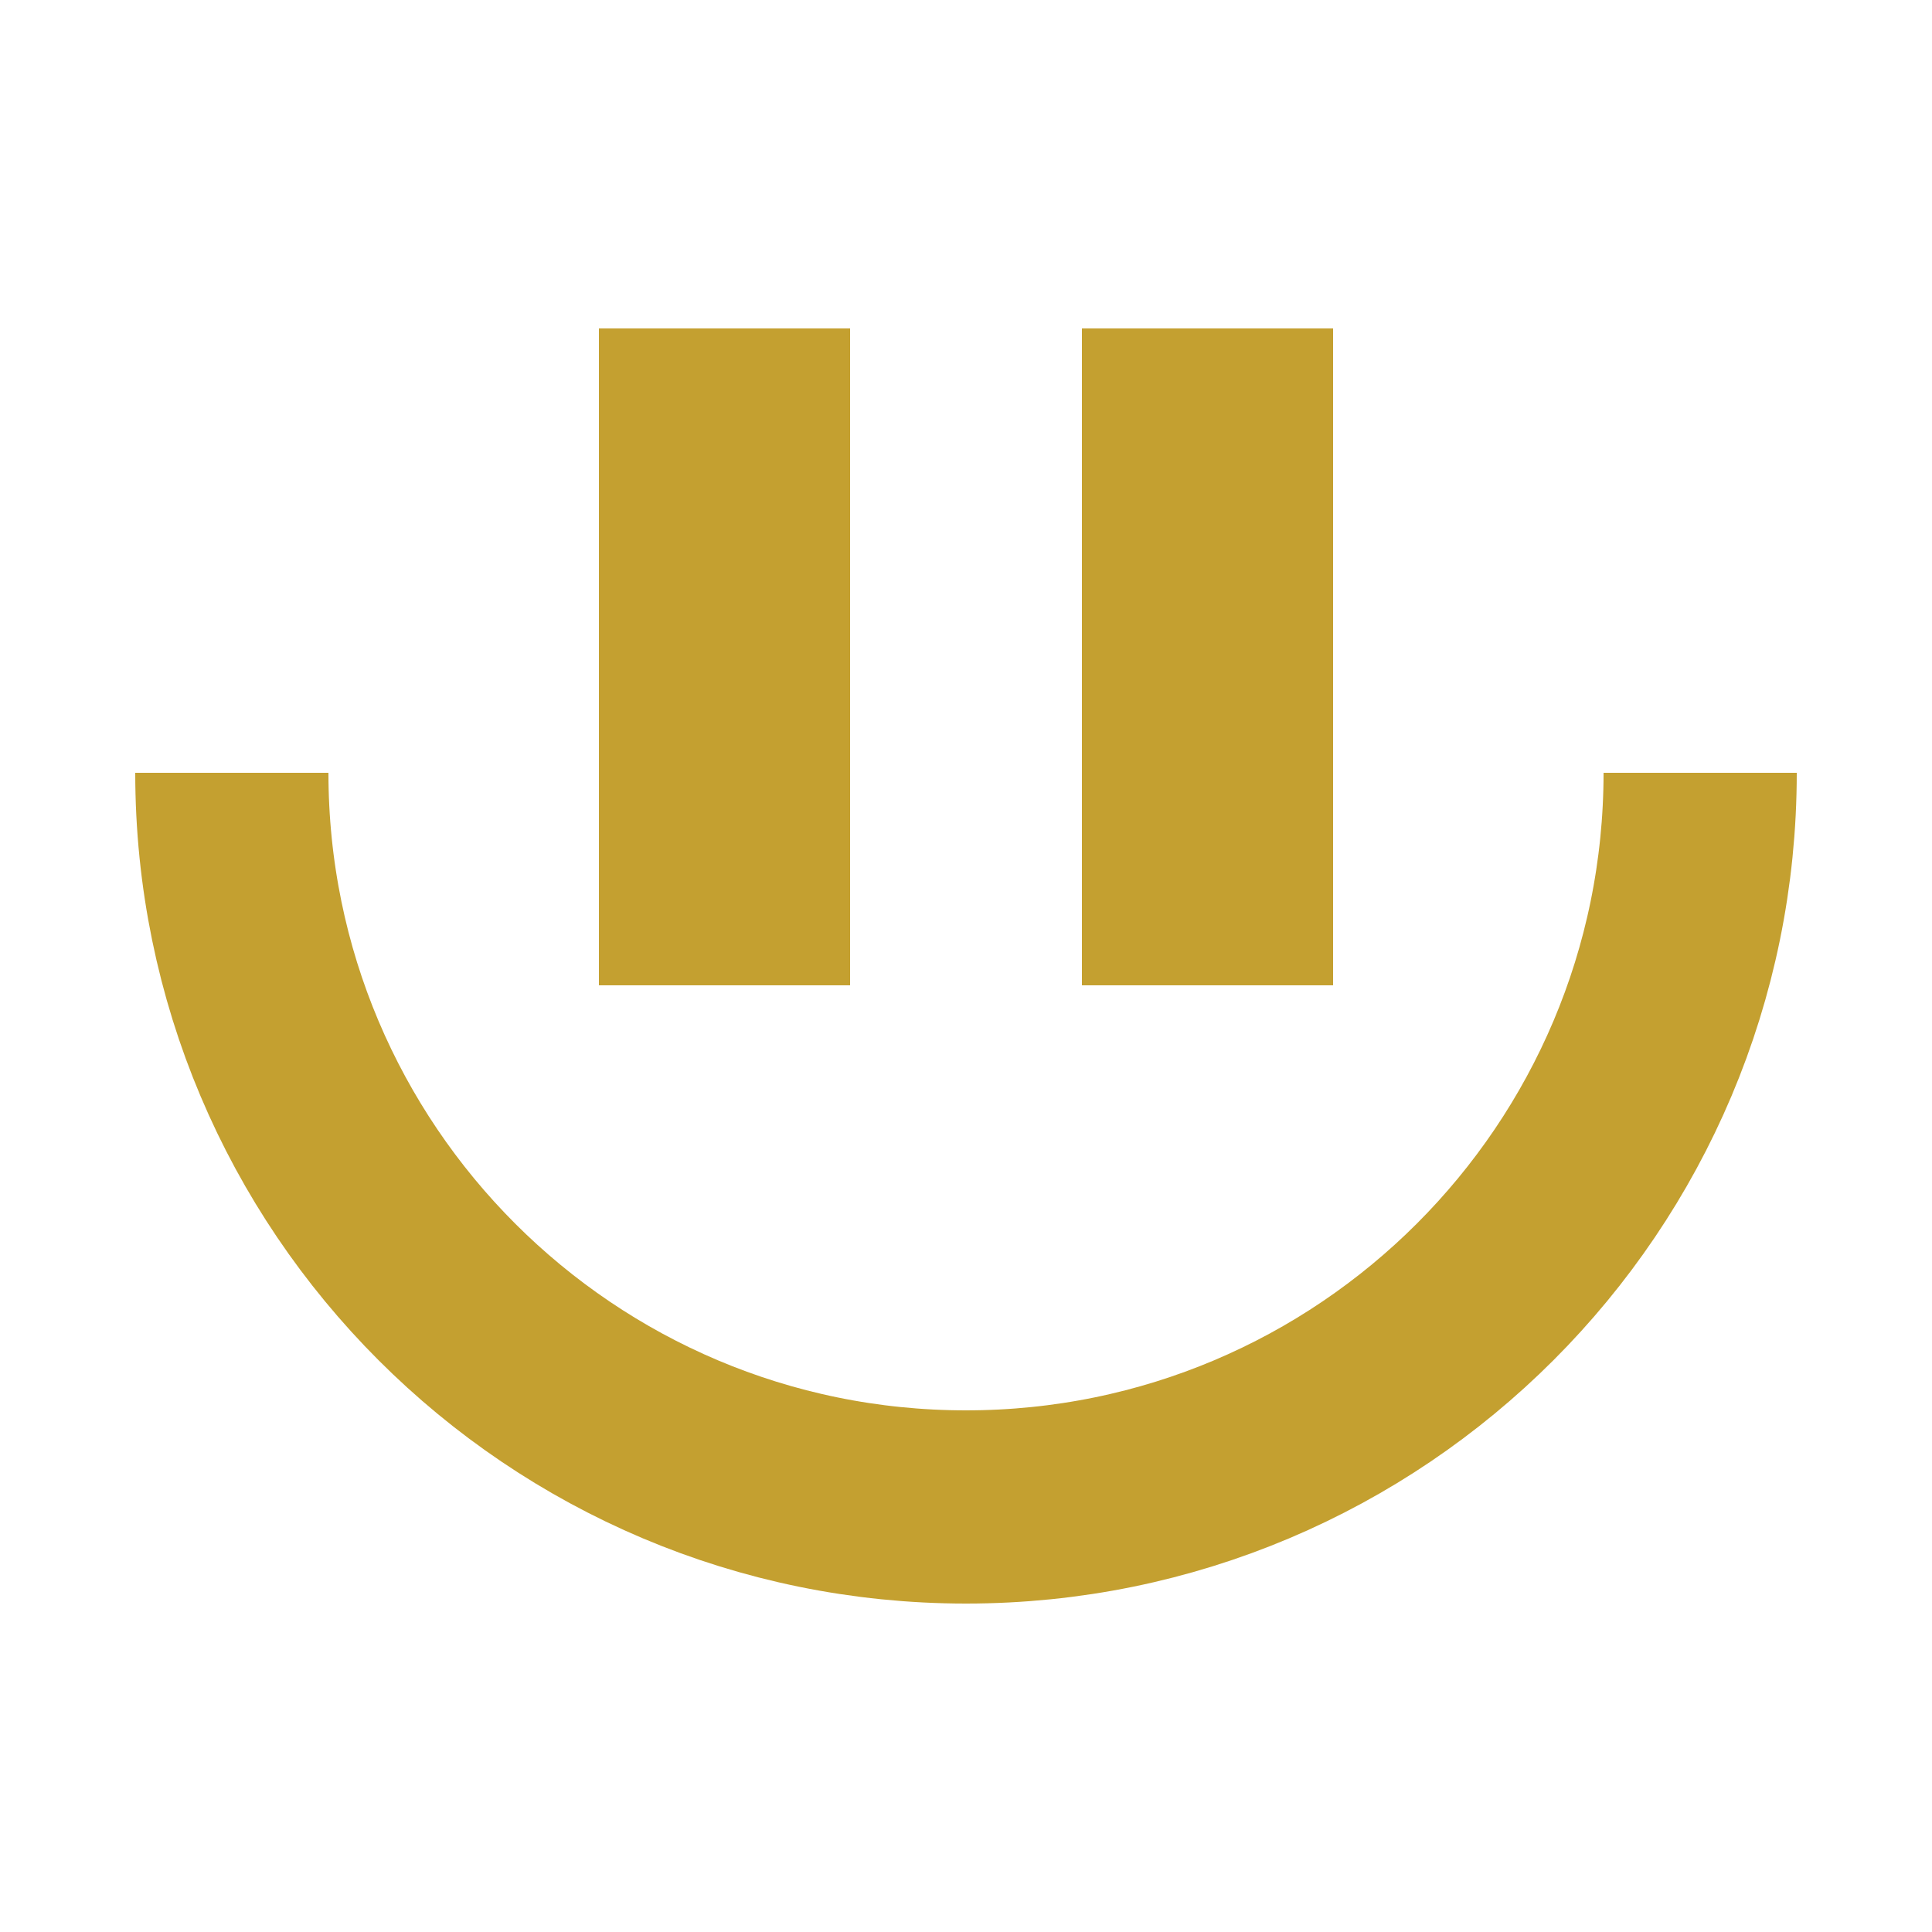
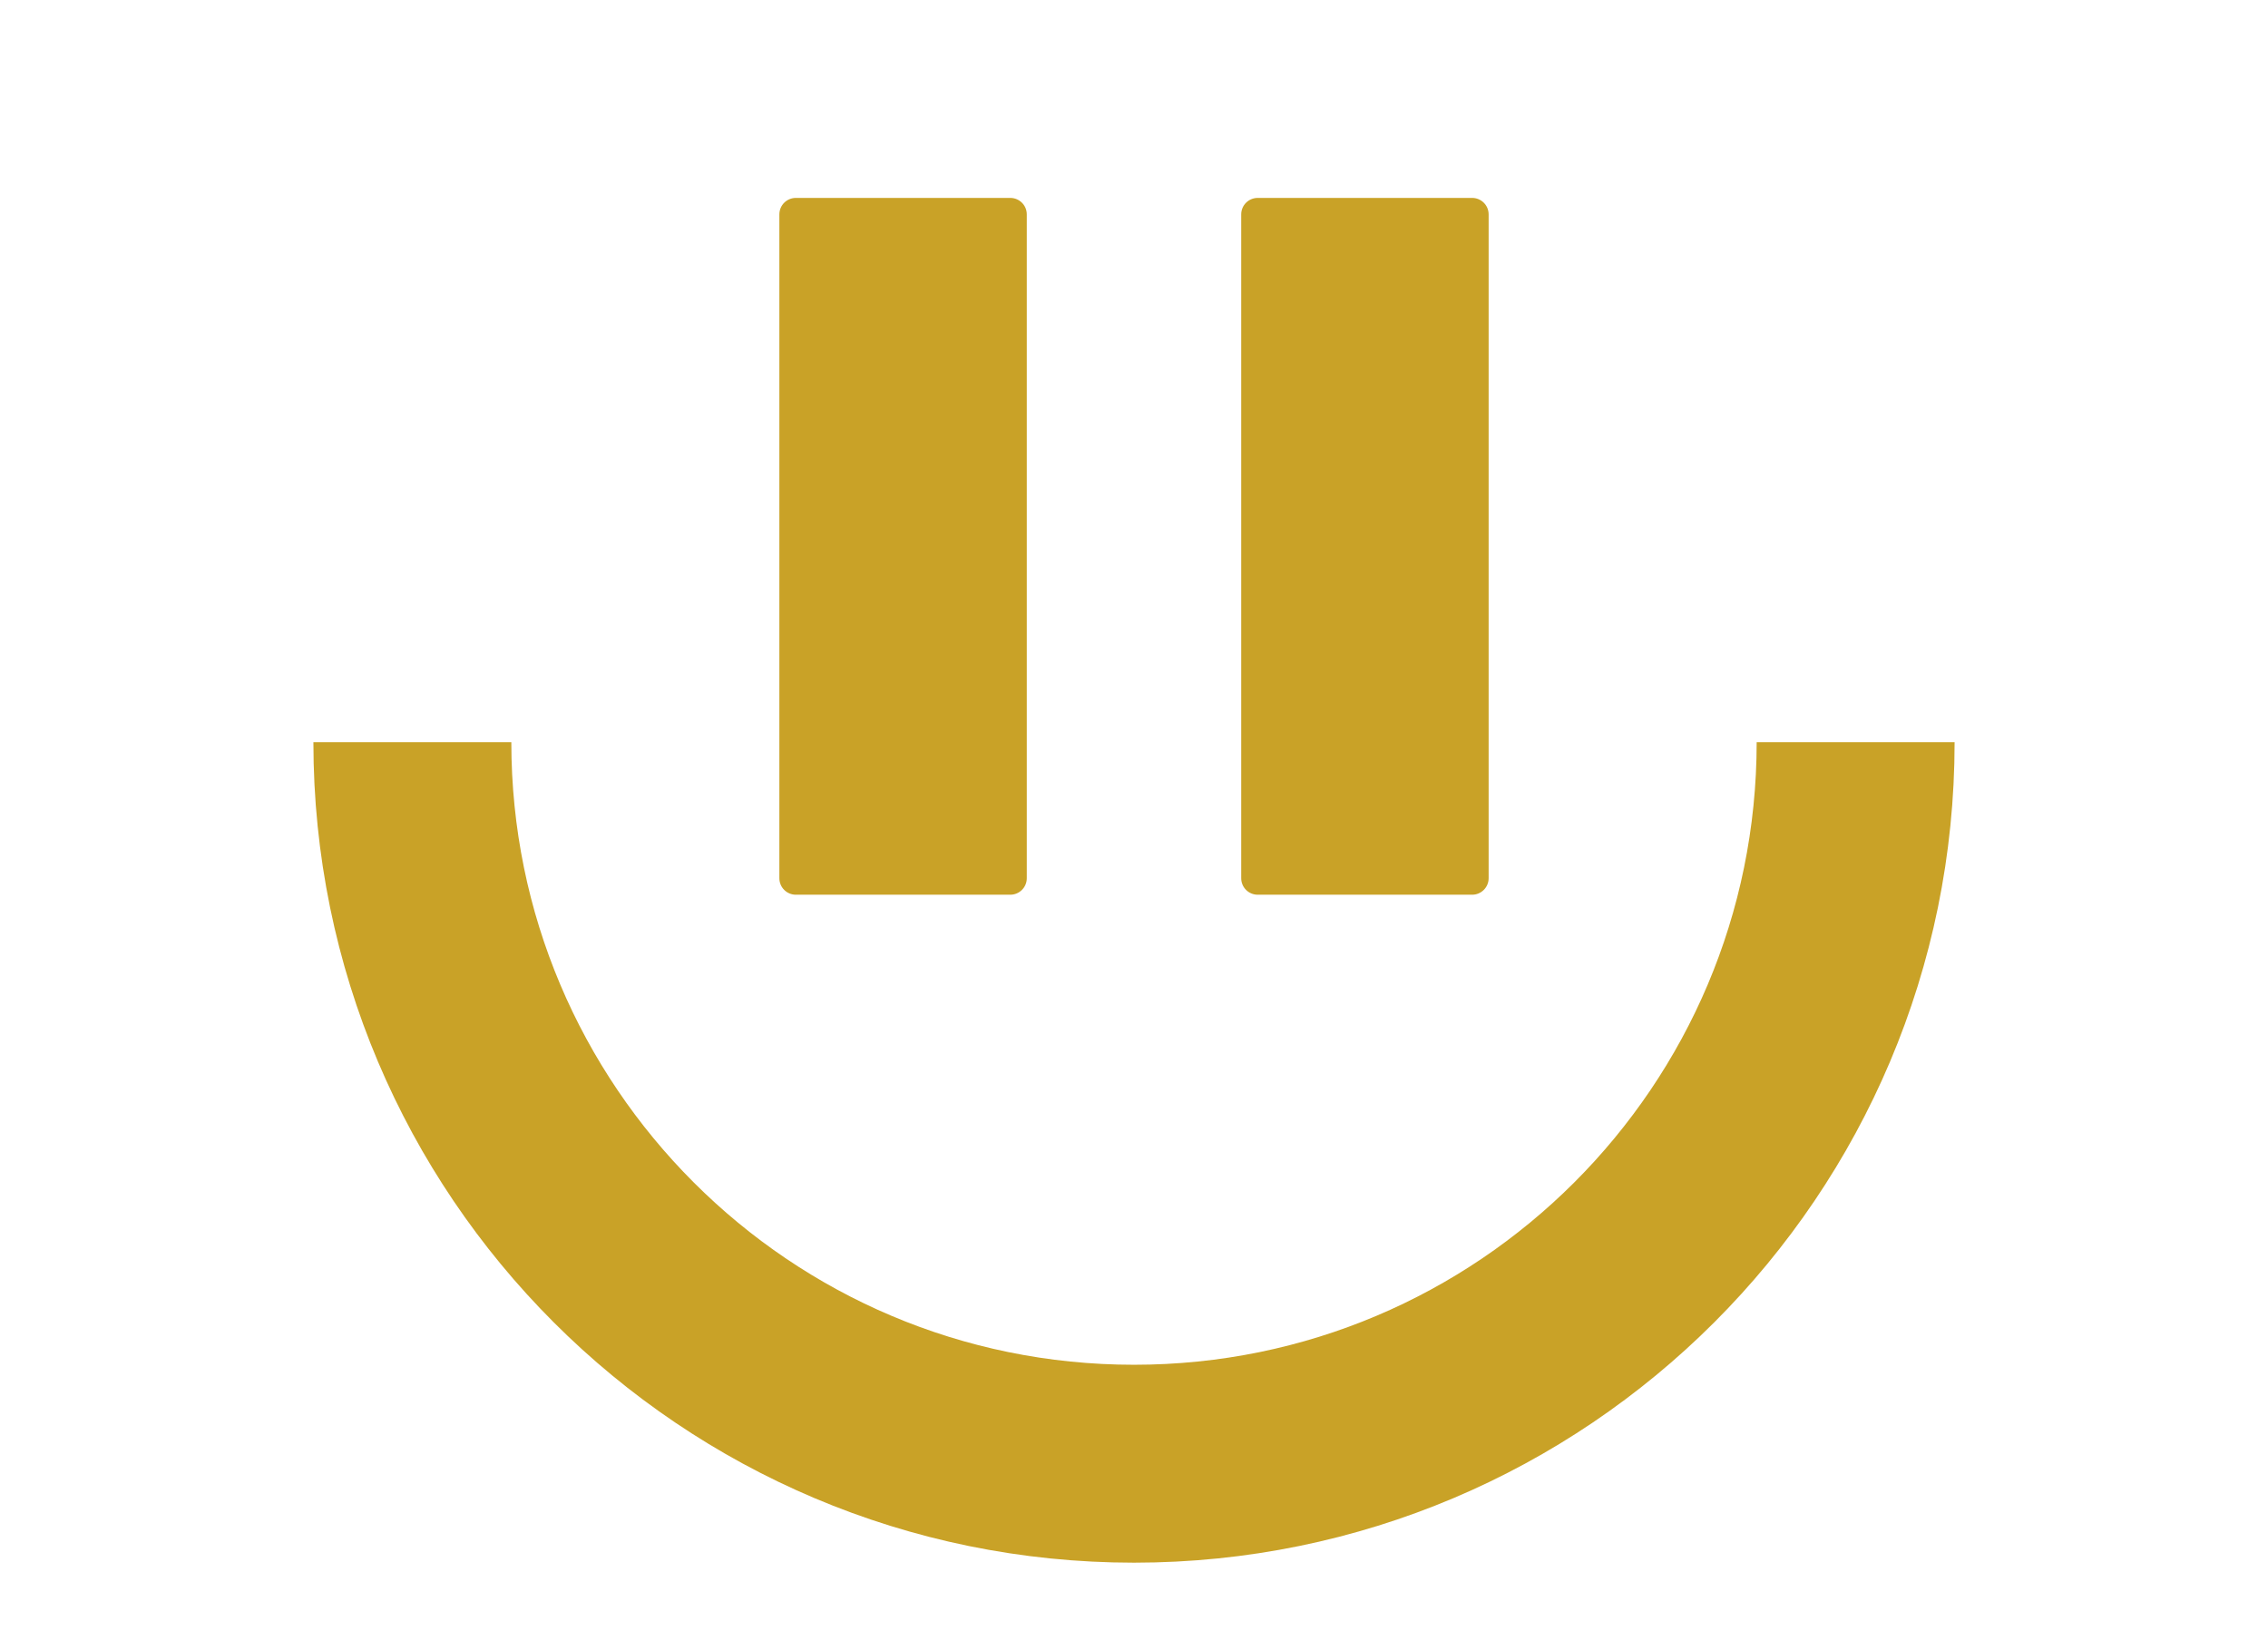
- <svg xmlns="http://www.w3.org/2000/svg" viewBox="0 0 100 100" role="img" aria-labelledby="citron-mascot-title citron-mascot-desc">
-   <g id="citron-mascot">
-     <g id="mascot-eyes" fill="#c4a030" stroke="none">
-       <g id="mascot-eye-left">
-         <rect x="31" y="17" width="13" height="34" />
-       </g>
-       <g id="mascot-eye-right">
-         <rect x="56" y="17" width="13" height="34" />
-       </g>
-     </g>
-     <g id="mascot-smile" fill="none" stroke-linecap="butt" stroke-linejoin="miter">
-       <path d="M 12 40 A 38 38 0 0 0 88 40" stroke="#c4a030" stroke-width="10" />
-     </g>
+ <svg xmlns="http://www.w3.org/2000/svg" viewBox="0 0 1100 800" role="img" aria-labelledby="citron-mascot-title citron-mascot-desc">
+   <g fill="#C9A227" stroke="none">
+     <rect x="378" y="96" width="120" height="338" rx="8" />
+     <rect x="602" y="96" width="120" height="338" rx="8" />
  </g>
+   <path d="M 200 360 A 350 350 0 0 0 900 360" fill="none" stroke="#C9A227" stroke-width="96" stroke-linecap="butt" />
</svg>
